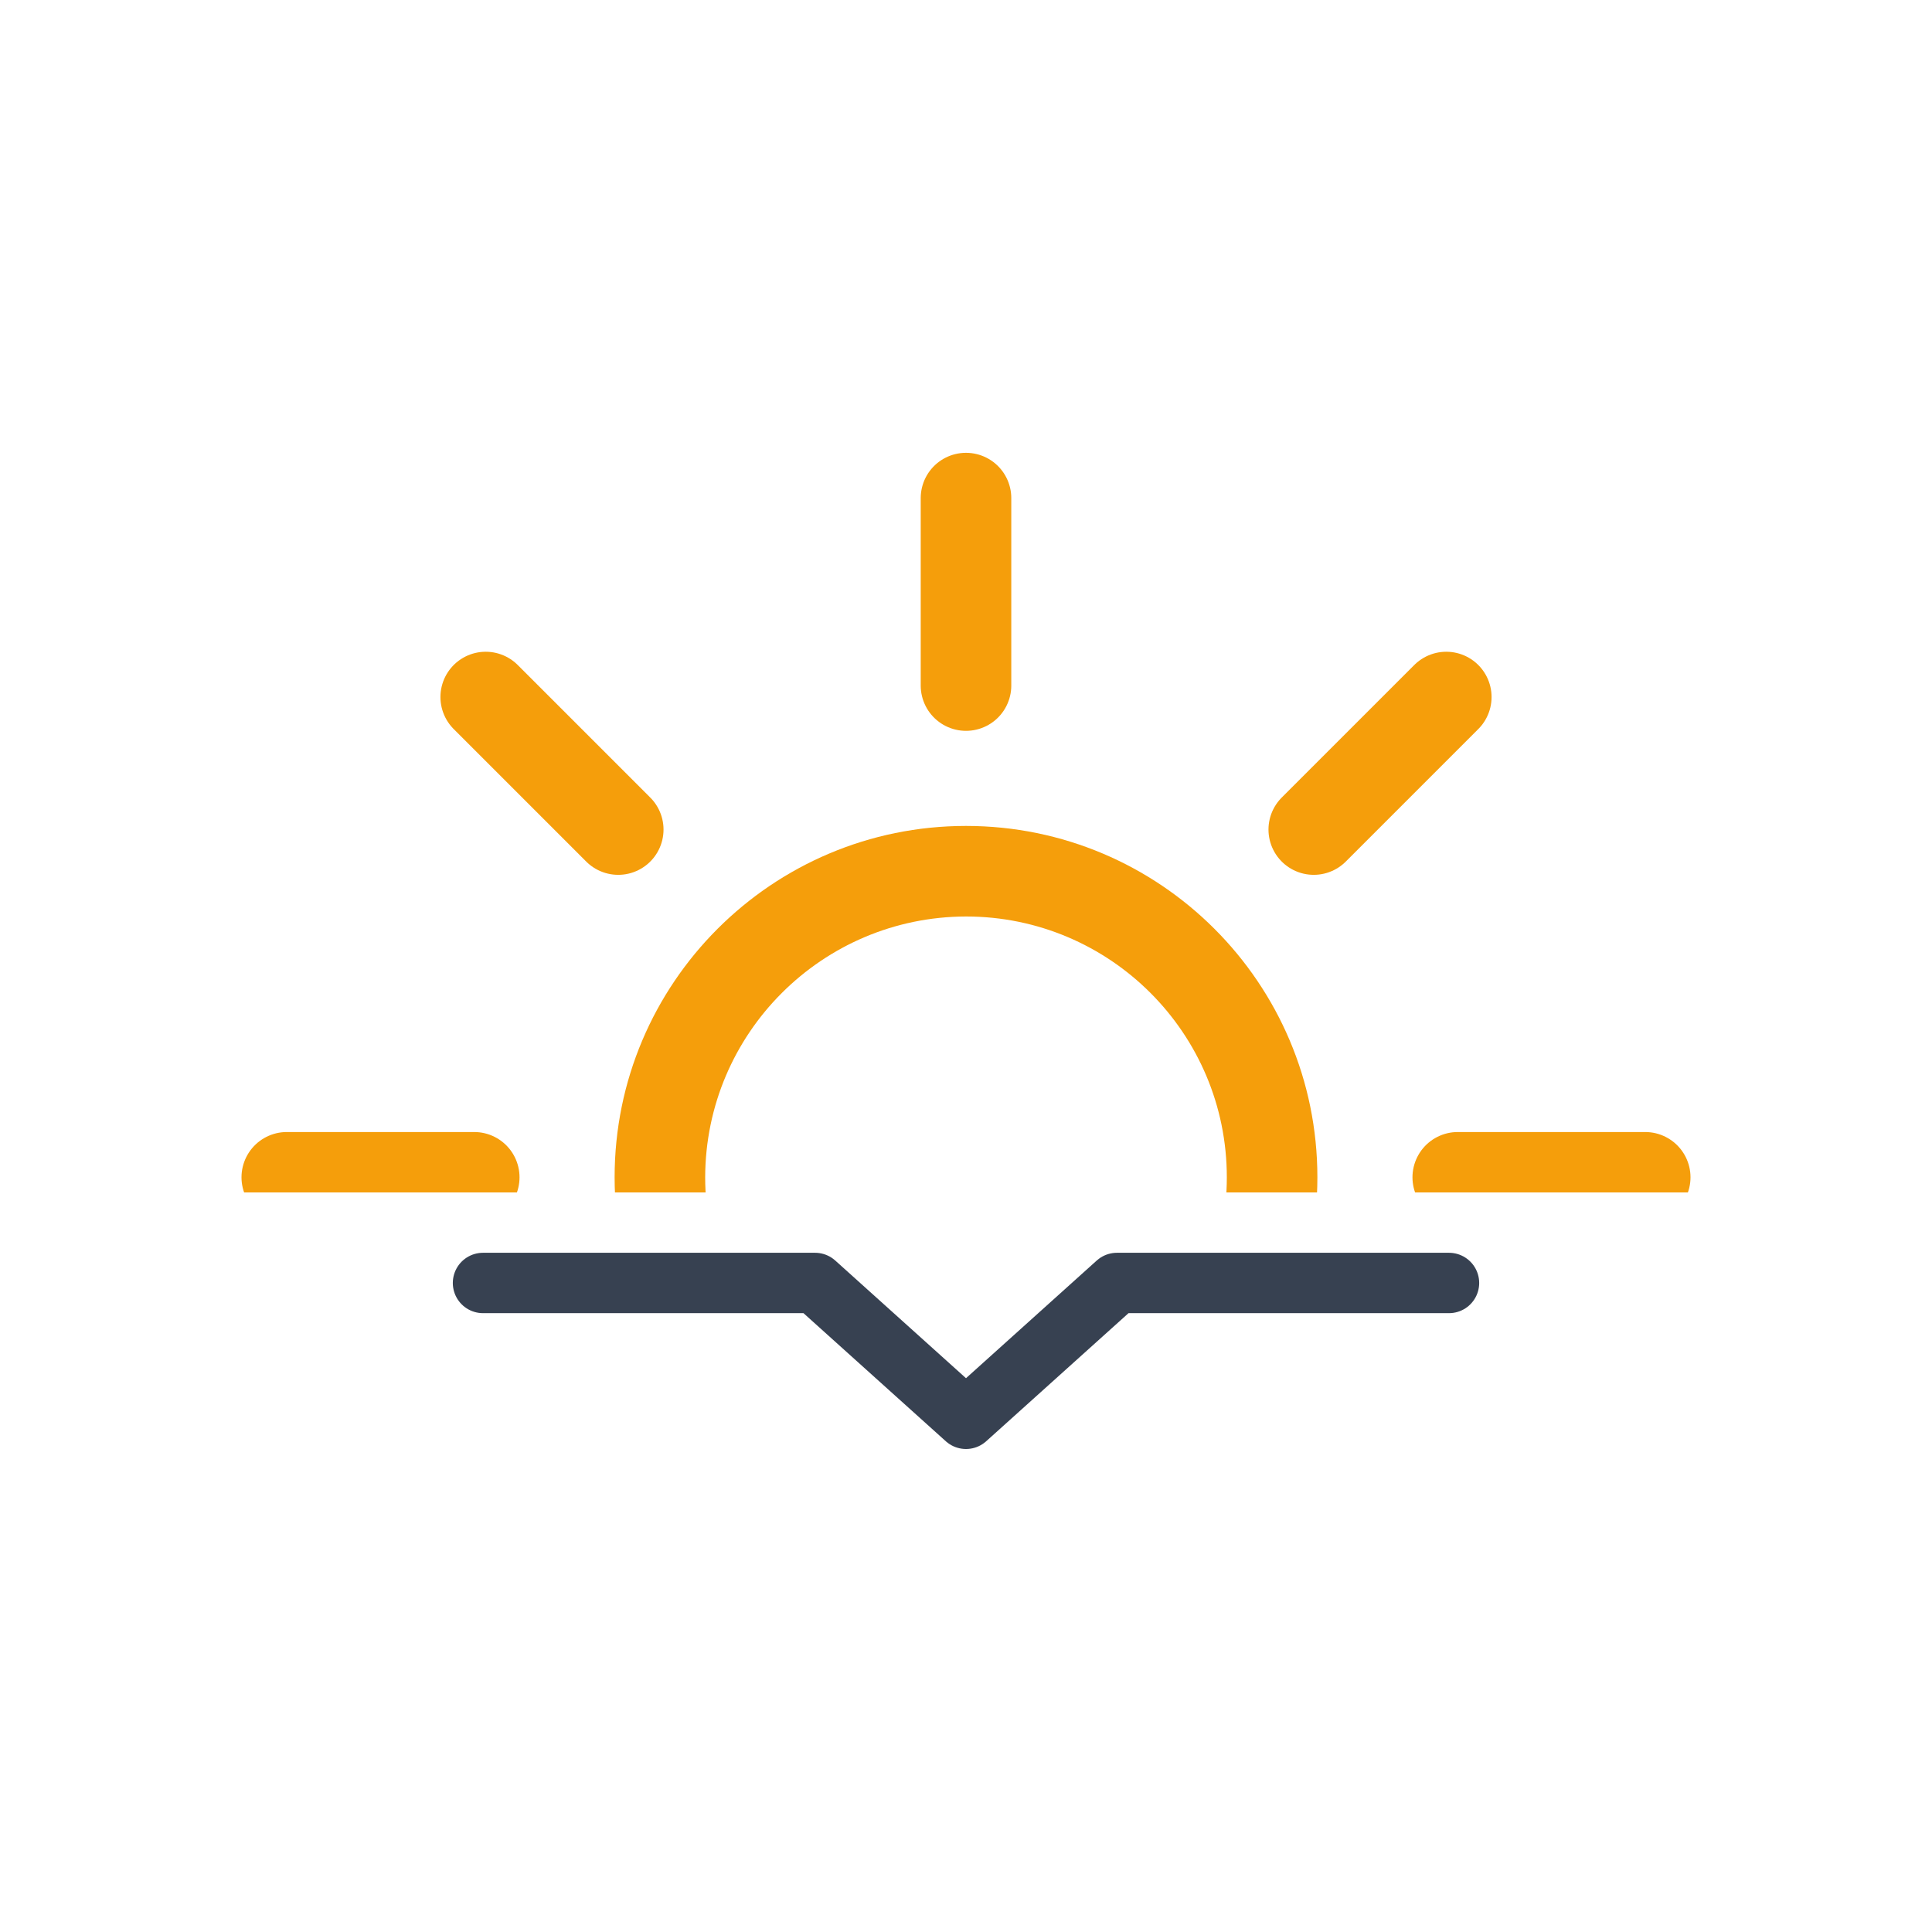
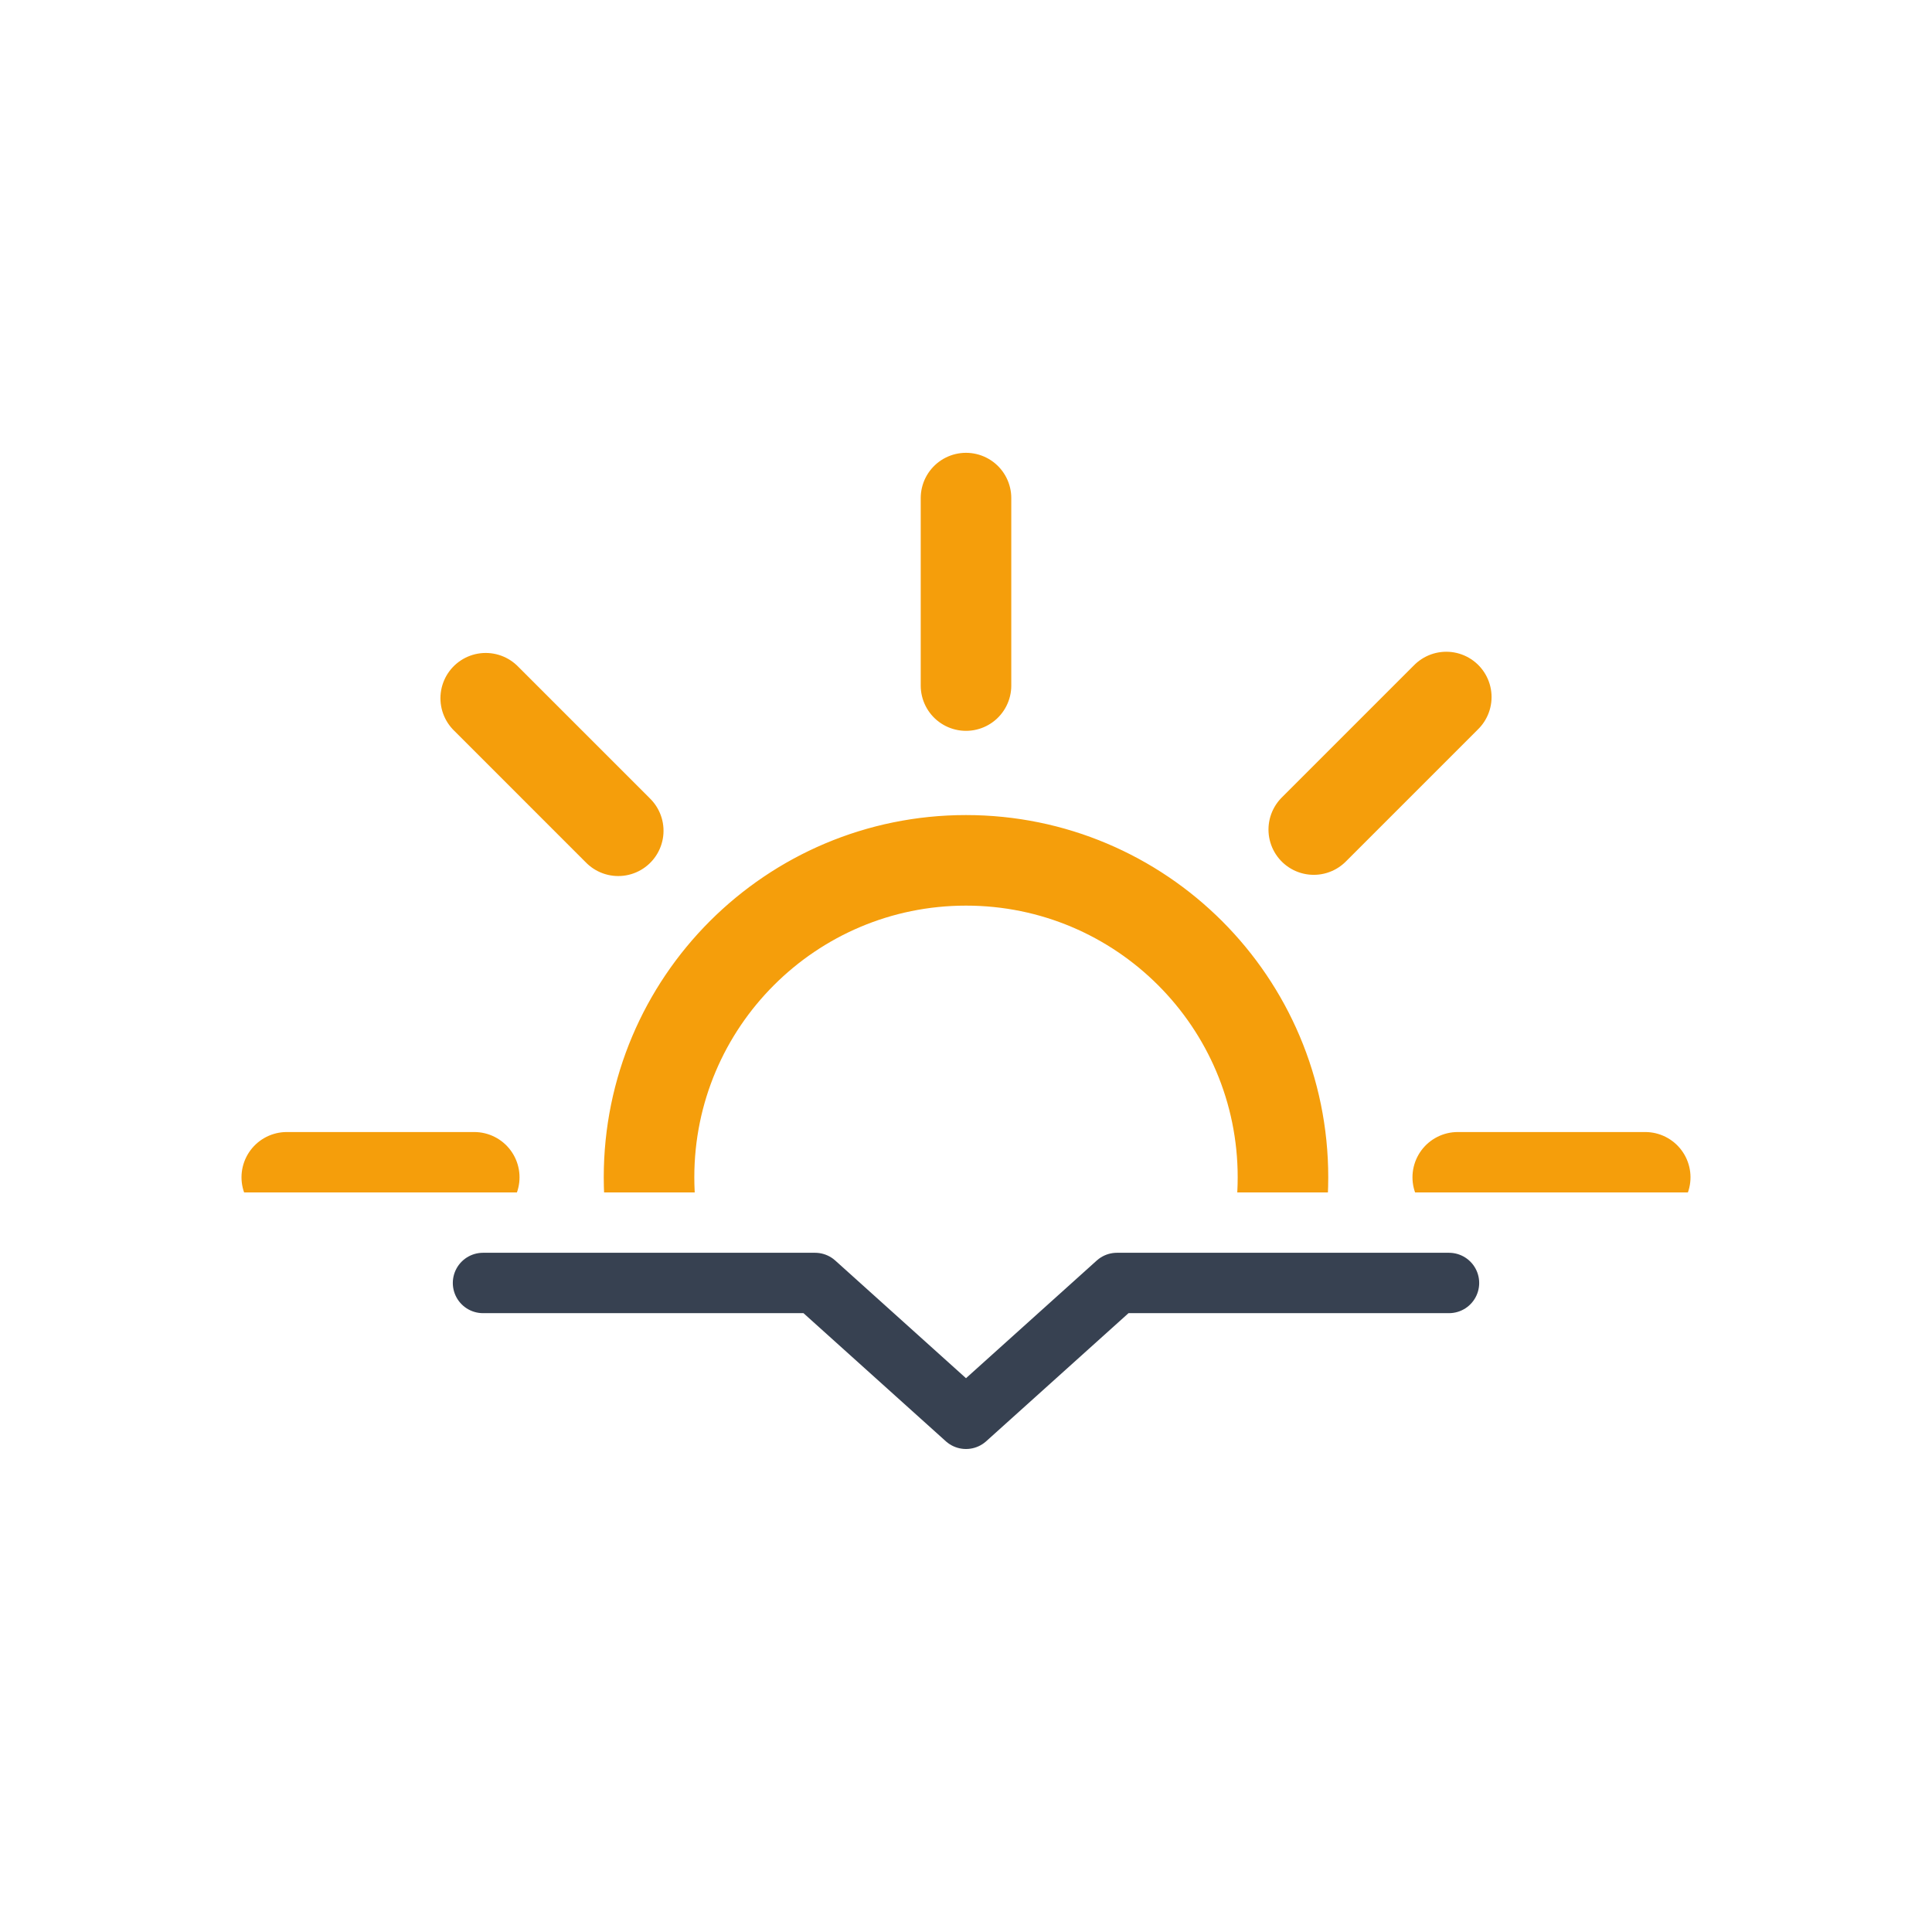
<svg xmlns="http://www.w3.org/2000/svg" viewBox="0 0 64 64">
  <defs>
    <clipPath id="a">
      <rect y="7.5" width="64" height="32" fill="none" />
    </clipPath>
  </defs>
  <g clip-path="url(#a)">
    <g>
-       <path d="M32,30.36A8.64,8.64,0,1,1,23.36,39,8.66,8.66,0,0,1,32,30.36m0-3A11.64,11.64,0,1,0,43.64,39,11.64,11.64,0,0,0,32,27.36Z" fill="#f59e0b" />
-       <line x1="32" y1="22.71" x2="32" y2="16.5" fill="none" stroke="#f59e0b" stroke-linecap="round" stroke-miterlimit="10" stroke-width="3" />
-       <line x1="32" y1="61.5" x2="32" y2="55.29" fill="none" stroke="#f59e0b" stroke-linecap="round" stroke-miterlimit="10" stroke-width="3" />
-       <line x1="43.52" y1="27.48" x2="47.91" y2="23.09" fill="none" stroke="#f59e0b" stroke-linecap="round" stroke-miterlimit="10" stroke-width="3" />
-       <line x1="16.09" y1="54.91" x2="20.48" y2="50.52" fill="none" stroke="#f59e0b" stroke-linecap="round" stroke-miterlimit="10" stroke-width="3" />
-       <line x1="20.48" y1="27.48" x2="16.09" y2="23.09" fill="none" stroke="#f59e0b" stroke-linecap="round" stroke-miterlimit="10" stroke-width="3" />
-       <line x1="47.91" y1="54.91" x2="43.52" y2="50.52" fill="none" stroke="#f59e0b" stroke-linecap="round" stroke-miterlimit="10" stroke-width="3" />
-       <line x1="15.71" y1="39" x2="9.5" y2="39" fill="none" stroke="#f59e0b" stroke-linecap="round" stroke-miterlimit="10" stroke-width="3" />
-       <line x1="54.5" y1="39" x2="48.29" y2="39" fill="none" stroke="#f59e0b" stroke-linecap="round" stroke-miterlimit="10" stroke-width="3" />
+       <path d="M42.5,39A10.5,10.5,0,1,1,32,28.5,10.5,10.5,0,0,1,42.5,39ZM32,22.71V16.5m0,45V55.29M43.52,27.48l4.39-4.39M16.09,54.91l4.39-4.39m0-23-4.39-4.39M47.91,54.91l-4.39-4.39M15.71,39H9.5m45,0H48.29" fill="none" stroke="#f59e0b" stroke-linecap="round" stroke-miterlimit="10" stroke-width="3" />
      <animateTransform attributeName="transform" type="rotate" from="0 32 39" to="360 32 39" dur="45s" repeatCount="indefinite" />
    </g>
  </g>
  <polyline points="16 42.5 27 42.5 32 47 37 42.5 48 42.5" fill="none" stroke="#374151" stroke-linecap="round" stroke-linejoin="round" stroke-width="2" />
</svg>
